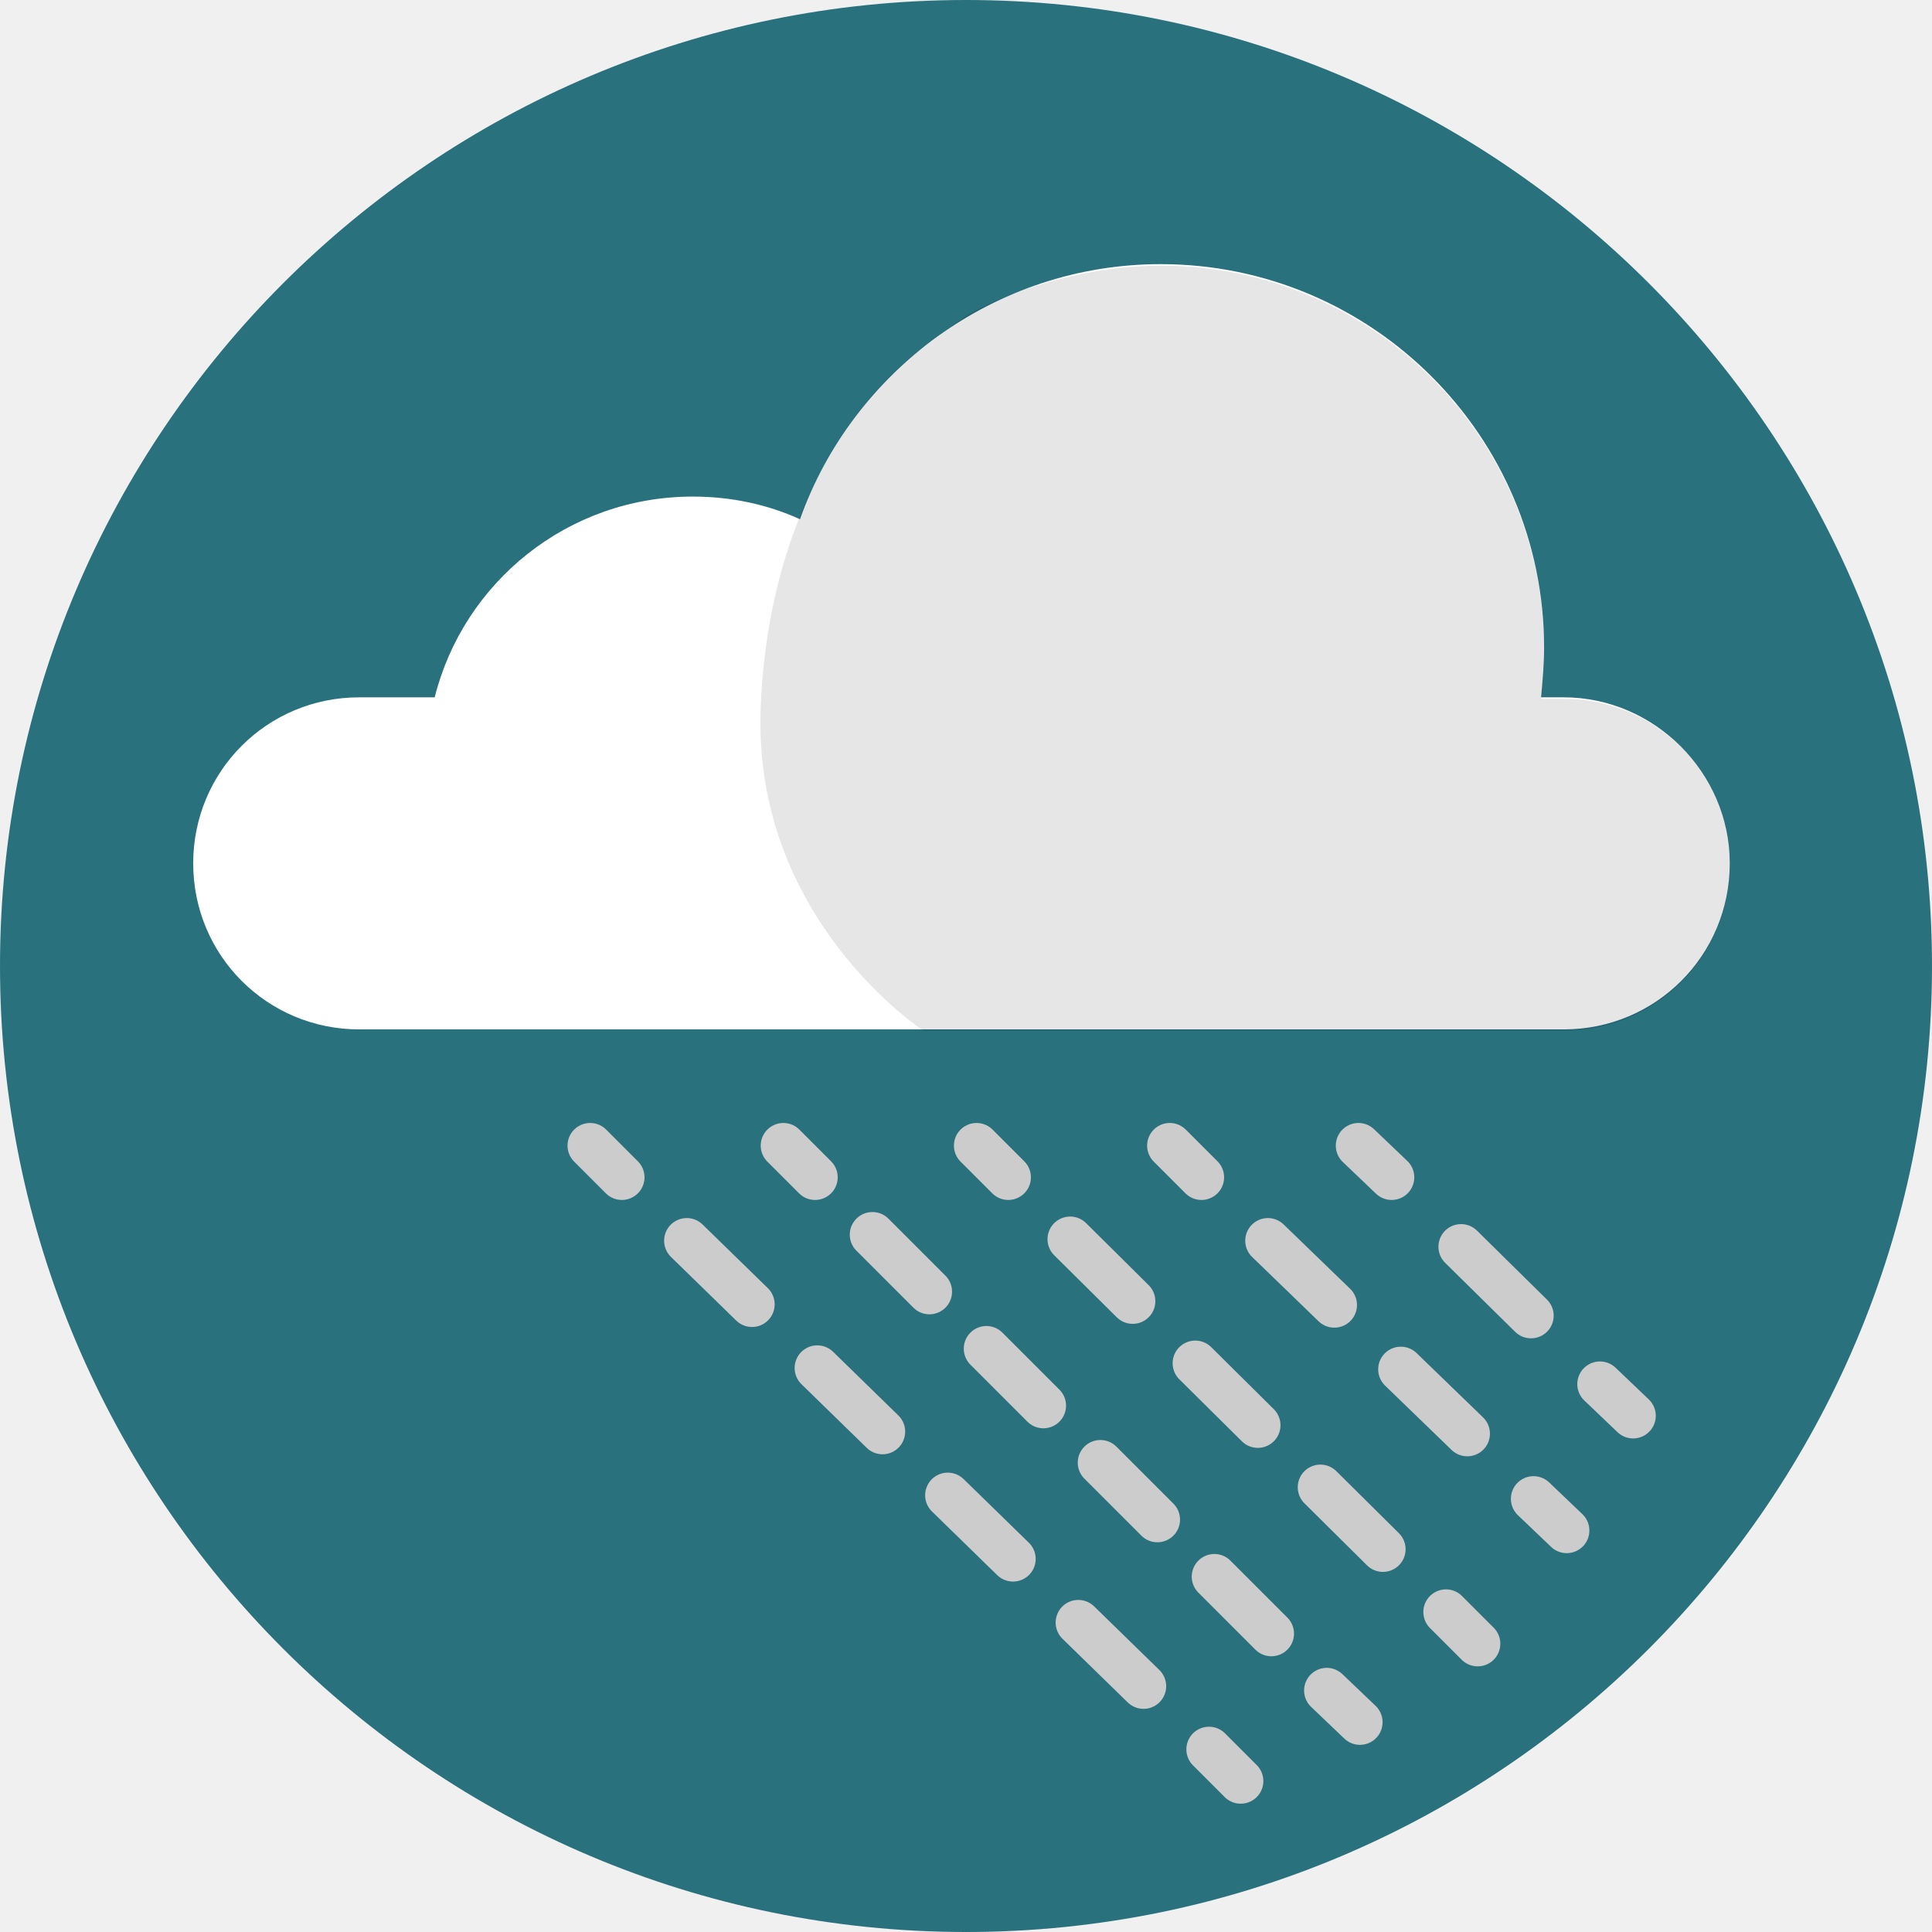
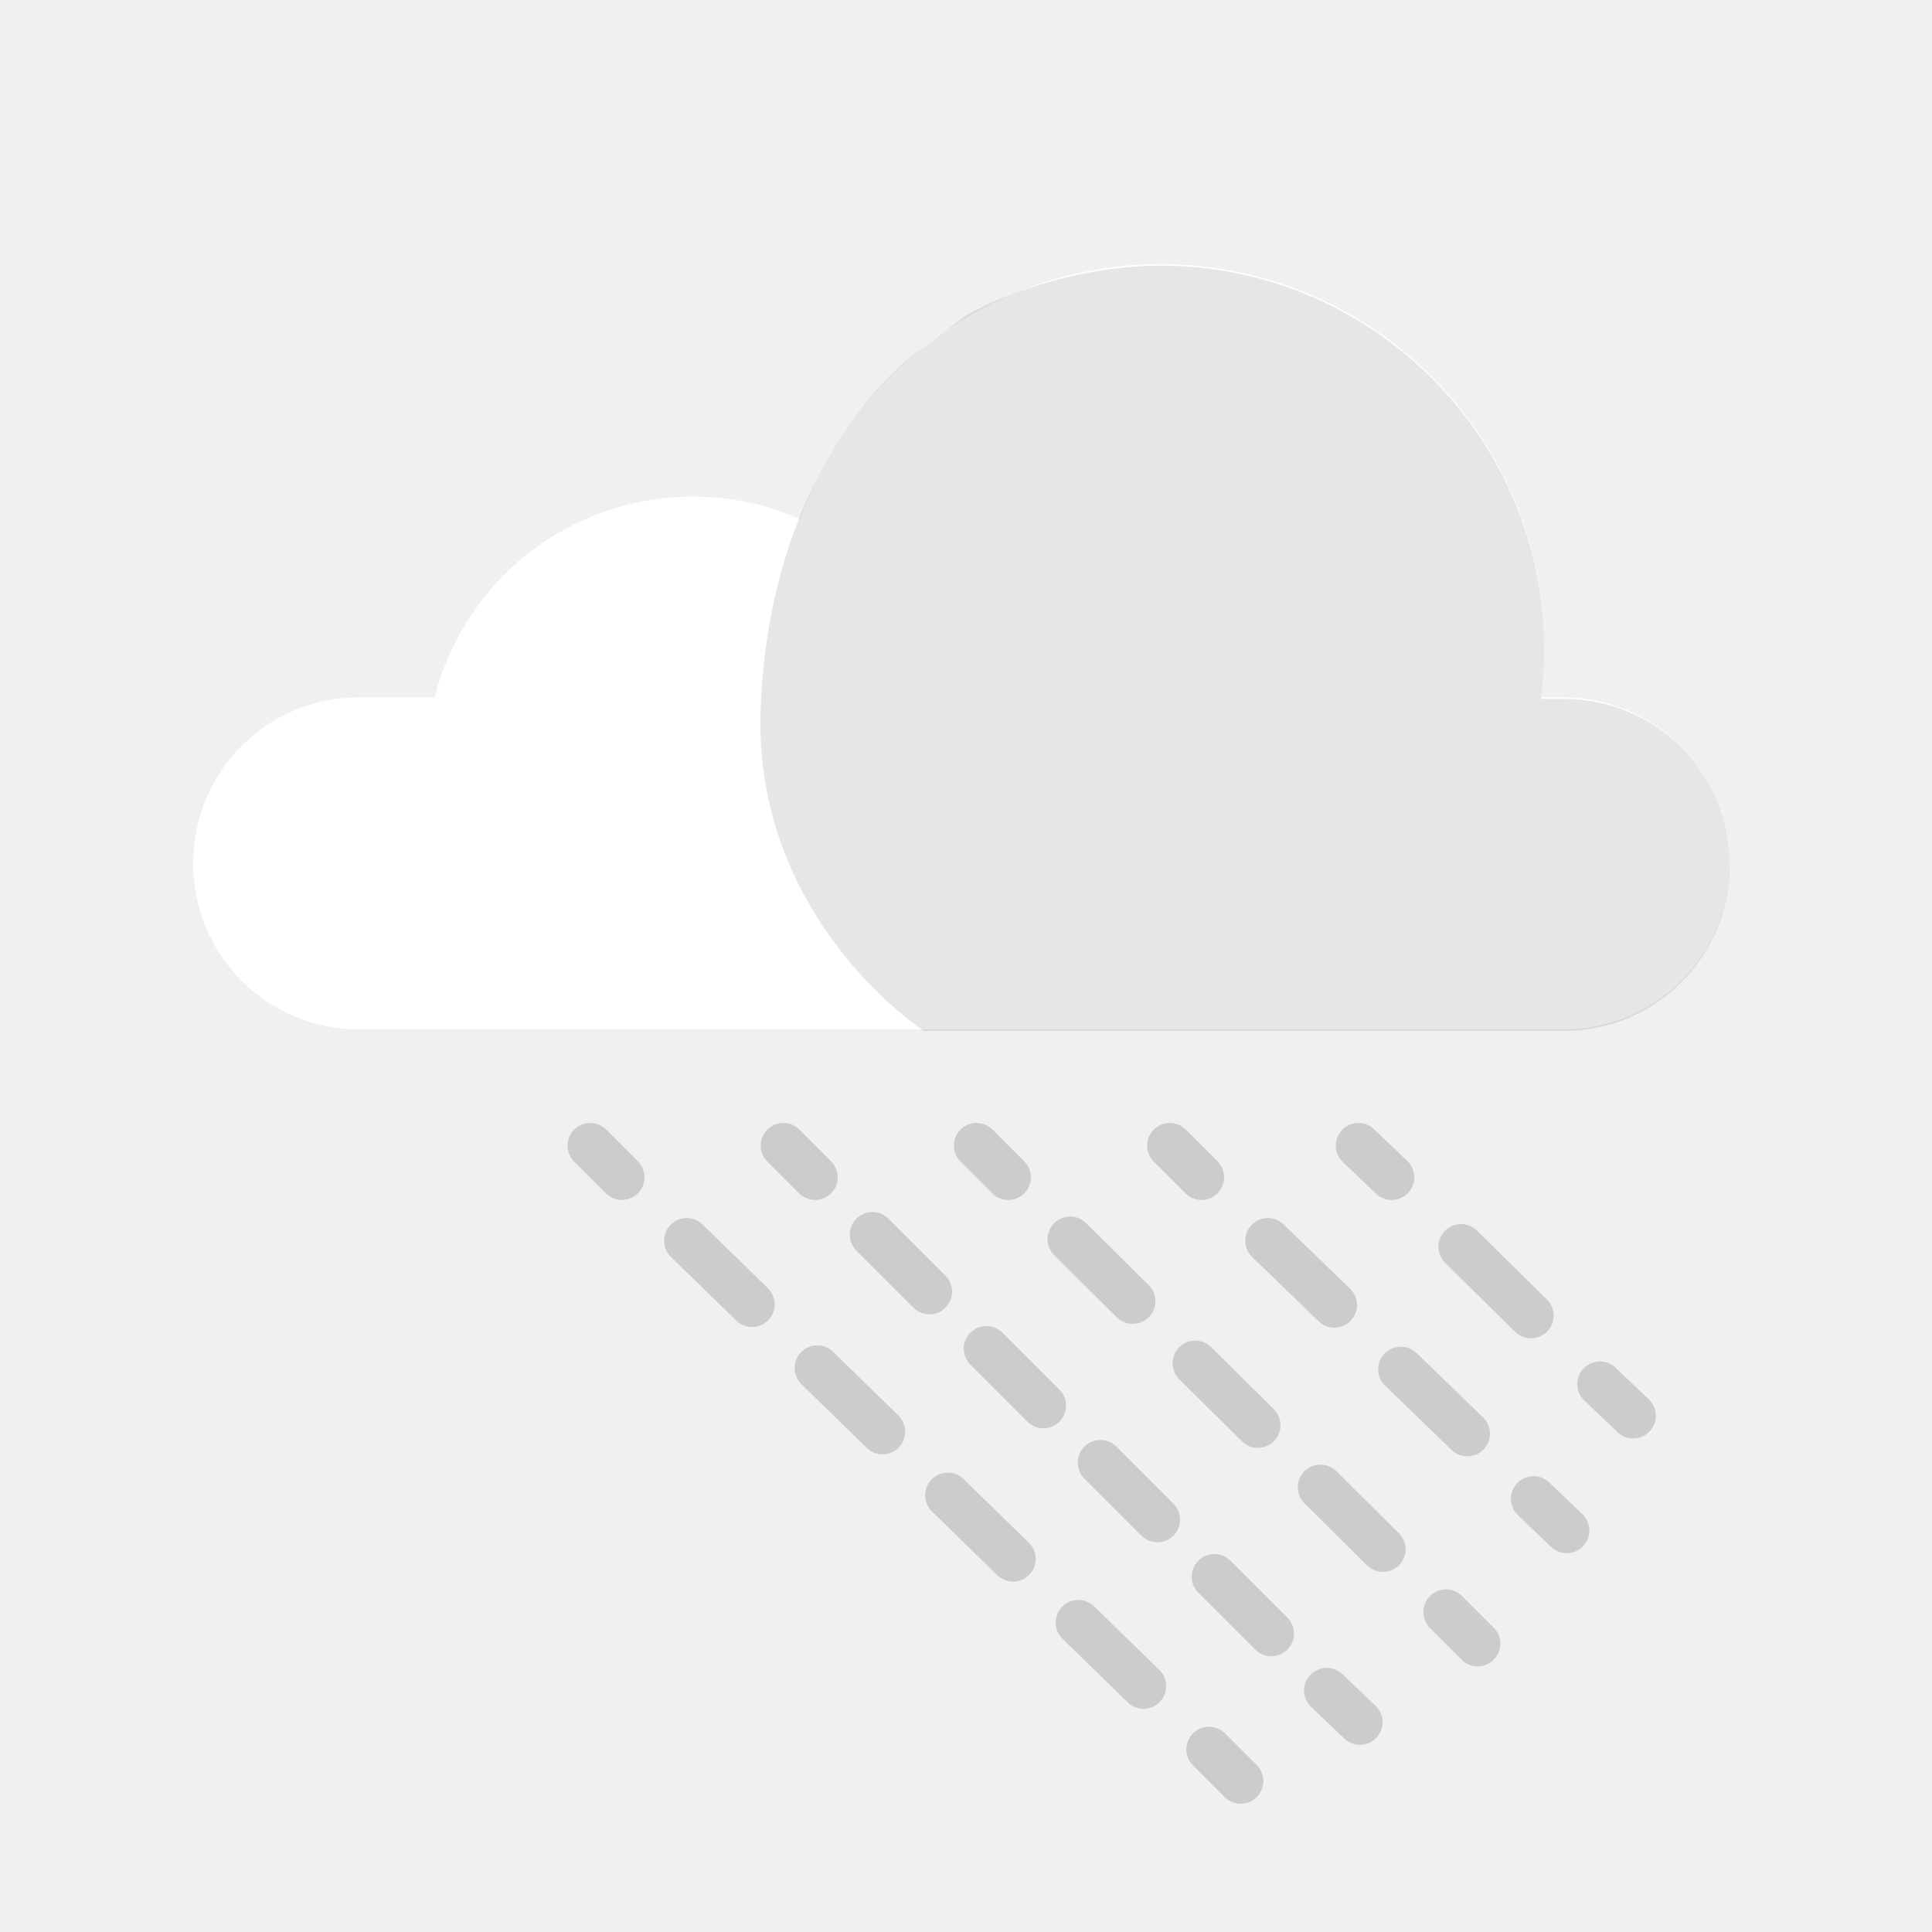
<svg xmlns="http://www.w3.org/2000/svg" version="1.1" id="Calque_12" x="0px" y="0px" viewBox="0 0 128 128" style="enable-background:new 0 0 128 128;" xml:space="preserve">
-   <style type="text/css">
+   <defs id="defs19">
+ 	
+ 	
+ 	
+ 	
+ 	
+ 	
+ 	
+ </defs>
+   <style type="text/css" id="style1">
	.st0{fill:#2A717E;}
	.st1{fill:#FFFFFF;}
	.st2{opacity:0.1;}
	.st3{fill:none;stroke:#CCCCCC;stroke-width:3;stroke-linecap:round;stroke-linejoin:round;}
	.st4{fill:none;stroke:#CCCCCC;stroke-width:3;stroke-linecap:round;stroke-linejoin:round;stroke-dasharray:6.039,6.039;}
	.st5{fill:none;stroke:#CCCCCC;stroke-width:3;stroke-linecap:round;stroke-linejoin:round;stroke-dasharray:5.34,5.34;}
	.st6{fill:none;stroke:#CCCCCC;stroke-width:3;stroke-linecap:round;stroke-linejoin:round;stroke-dasharray:5.836,5.836;}
	.st7{fill:none;stroke:#CCCCCC;stroke-width:3;stroke-linecap:round;stroke-linejoin:round;stroke-dasharray:6.128,6.128;}
	.st8{fill:none;stroke:#CCCCCC;stroke-width:3;stroke-linecap:round;stroke-linejoin:round;stroke-dasharray:6.507,6.507;}
</style>
-   <g>
-     <path class="st0" d="M128,64c0,35.3-28.7,64-64,64C28.7,128,0,99.3,0,64C0,28.7,28.7,0,64,0C99.3,0,128,28.7,128,64z" />
-     <g>
-       <path class="st1" d="M103.6,46.2h-1.5c0.1-1.1,0.2-2.2,0.2-3.3c0-14-11.4-25.4-25.4-25.4c-11,0-20.4,7.1-23.9,16.9    c-2.2-1-4.6-1.5-7.1-1.5c-8.3,0-15.2,5.7-17.1,13.3h-5c-6.1,0-11,4.9-11,11c0,6.1,4.9,11,11,11h79.8c6.1,0,11-4.9,11-11    C114.6,51.2,109.6,46.2,103.6,46.2z" />
-       <path class="st2" d="M64,20.9c3.6-2,8.5-3.3,12.9-3.3c14,0,25.4,11.4,25.4,25.4c0,1.1-0.1,2.2-0.2,3.3h1.5c6.1,0,11,4.9,11,11    c0,6.1-4.9,11-11,11H61.2c0,0-11.4-7.4-10.8-21.5C51.1,30,60.8,23.3,60.8,23.3L64,20.9z" />
+   <g id="g3">
+     <path class="st1" d="m 103.6,46.2 h -1.5 c 0.1,-1.1 0.2,-2.2 0.2,-3.3 0,-14 -11.4,-25.4 -25.4,-25.4 -11,0 -20.4,7.1 -23.9,16.9 -2.2,-1 -4.6,-1.5 -7.1,-1.5 -8.3,0 -15.2,5.7 -17.1,13.3 h -5 c -6.1,0 -11,4.9 -11,11 0,6.1 4.9,11 11,11 h 79.8 c 6.1,0 11,-4.9 11,-11 0,-6 -5,-11 -11,-11 z" id="path2" />
+     <path class="st2" d="m 64,20.9 c 3.6,-2 8.5,-3.3 12.9,-3.3 14,0 25.4,11.4 25.4,25.4 0,1.1 -0.1,2.2 -0.2,3.3 h 1.5 c 6.1,0 11,4.9 11,11 0,6.1 -4.9,11 -11,11 H 61.2 c 0,0 -11.4,-7.4 -10.8,-21.5 C 51.1,30 60.8,23.3 60.8,23.3 Z" id="path3" />
+   </g>
+   <g id="g6">
+     <g id="g5">
+       <line class="st3" x1="39.1" y1="75.9" x2="41.2" y2="78" id="line3" />
+       <line class="st4" x1="45.5" y1="82.2" x2="77.9" y2="113.8" id="line4" />
+       <line class="st3" x1="80.1" y1="115.9" x2="82.2" y2="118" id="line5" />
    </g>
-     <g>
-       <g>
-         <line class="st3" x1="39.1" y1="75.9" x2="41.2" y2="78" />
-         <line class="st4" x1="45.5" y1="82.2" x2="77.9" y2="113.8" />
-         <line class="st3" x1="80.1" y1="115.9" x2="82.2" y2="118" />
-       </g>
+   </g>
+   <g id="g9">
+     <g id="g8">
+       <line class="st3" x1="51.9" y1="75.9" x2="54" y2="78" id="line6" />
+       <line class="st5" x1="57.8" y1="81.8" x2="86.1" y2="110.1" id="line7" />
+       <line class="st3" x1="87.9" y1="112" x2="90.1" y2="114.1" id="line8" />
    </g>
-     <g>
-       <g>
-         <line class="st3" x1="51.9" y1="75.9" x2="54" y2="78" />
-         <line class="st5" x1="57.8" y1="81.8" x2="86.1" y2="110.1" />
-         <line class="st3" x1="87.9" y1="112" x2="90.1" y2="114.1" />
-       </g>
+   </g>
+   <g id="g12">
+     <g id="g11">
+       <line class="st3" x1="64.7" y1="75.9" x2="66.8" y2="78" id="line9" />
+       <line class="st6" x1="70.9" y1="82.1" x2="93.7" y2="104.7" id="line10" />
+       <line class="st3" x1="95.8" y1="106.8" x2="97.9" y2="108.9" id="line11" />
    </g>
-     <g>
-       <g>
-         <line class="st3" x1="64.7" y1="75.9" x2="66.8" y2="78" />
-         <line class="st6" x1="70.9" y1="82.1" x2="93.7" y2="104.7" />
-         <line class="st3" x1="95.8" y1="106.8" x2="97.9" y2="108.9" />
-       </g>
+   </g>
+   <g id="g15">
+     <g id="g14">
+       <line class="st3" x1="77.5" y1="75.9" x2="79.6" y2="78" id="line12" />
+       <line class="st7" x1="84" y1="82.2" x2="99.4" y2="97.1" id="line13" />
+       <line class="st3" x1="101.6" y1="99.3" x2="103.8" y2="101.4" id="line14" />
    </g>
-     <g>
-       <g>
-         <line class="st3" x1="77.5" y1="75.9" x2="79.6" y2="78" />
-         <line class="st7" x1="84" y1="82.2" x2="99.4" y2="97.1" />
-         <line class="st3" x1="101.6" y1="99.3" x2="103.8" y2="101.4" />
-       </g>
-     </g>
-     <g>
-       <g>
-         <line class="st3" x1="90" y1="75.9" x2="92.2" y2="78" />
-         <line class="st8" x1="96.8" y1="82.6" x2="103.7" y2="89.4" />
-         <line class="st3" x1="106" y1="91.7" x2="108.2" y2="93.8" />
-       </g>
+   </g>
+   <g id="g18">
+     <g id="g17">
+       <line class="st3" x1="90" y1="75.9" x2="92.2" y2="78" id="line15" />
+       <line class="st8" x1="96.8" y1="82.6" x2="103.7" y2="89.4" id="line16" />
+       <line class="st3" x1="106" y1="91.7" x2="108.2" y2="93.8" id="line17" />
    </g>
  </g>
</svg>
